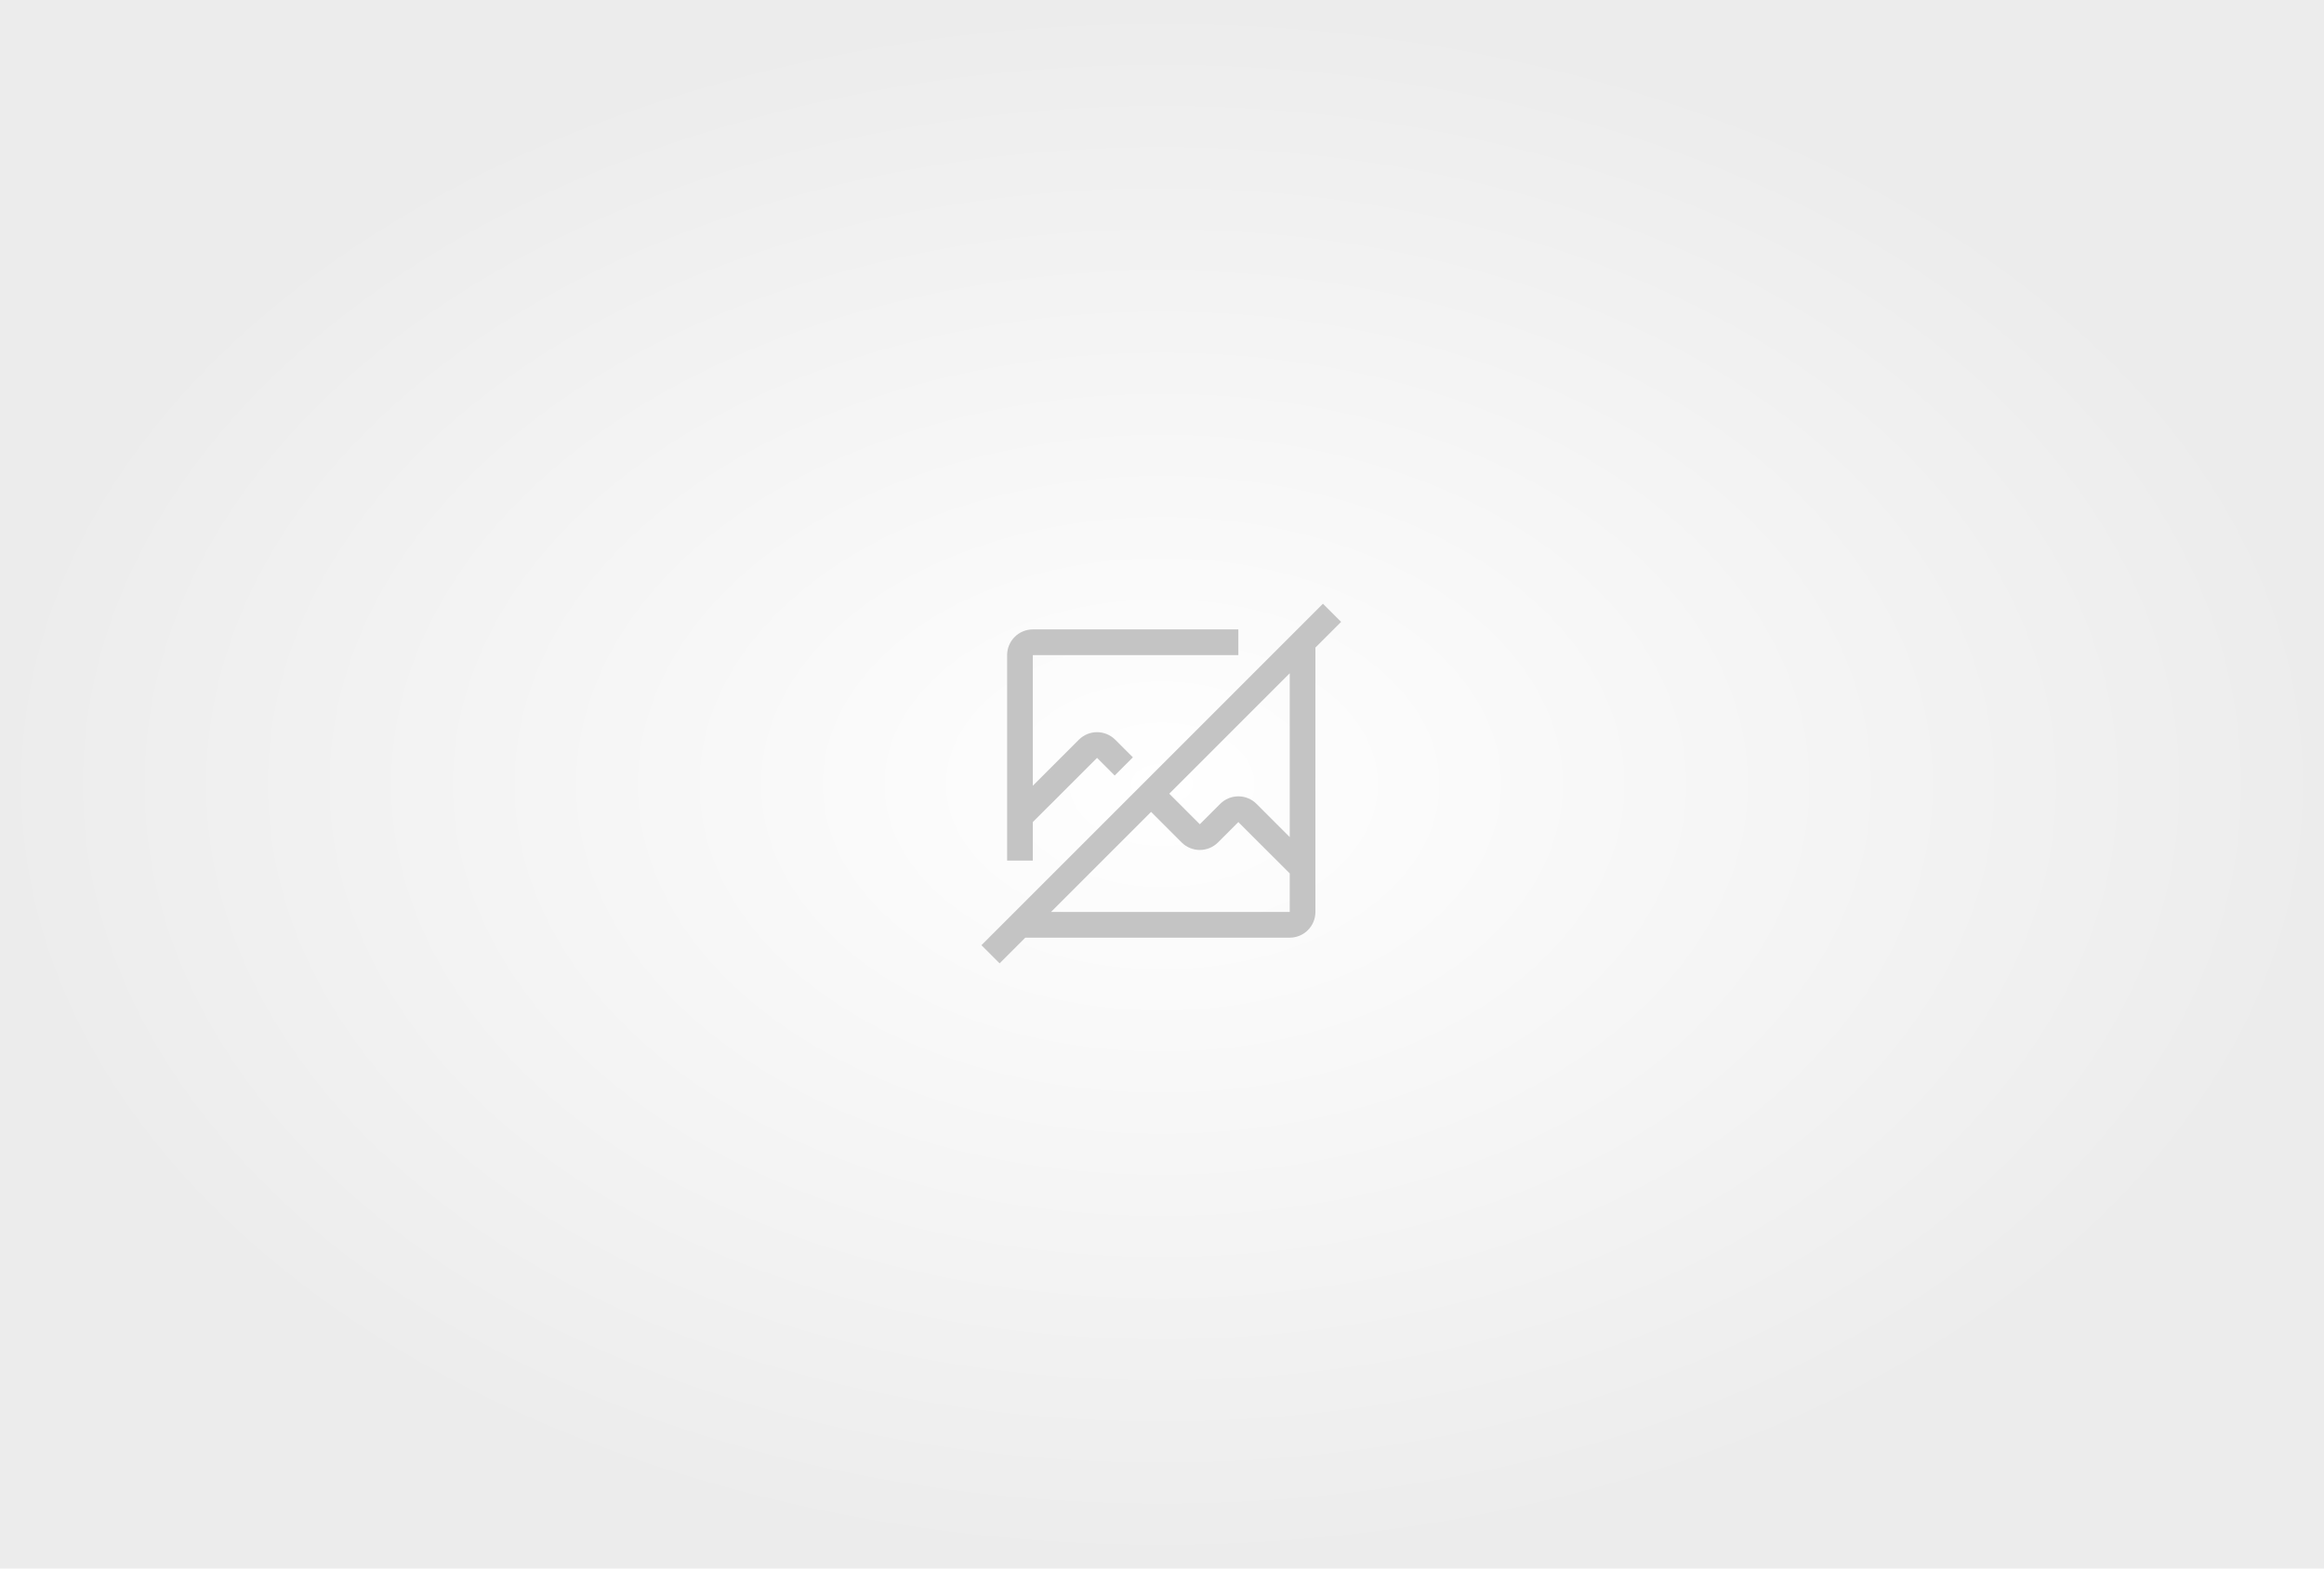
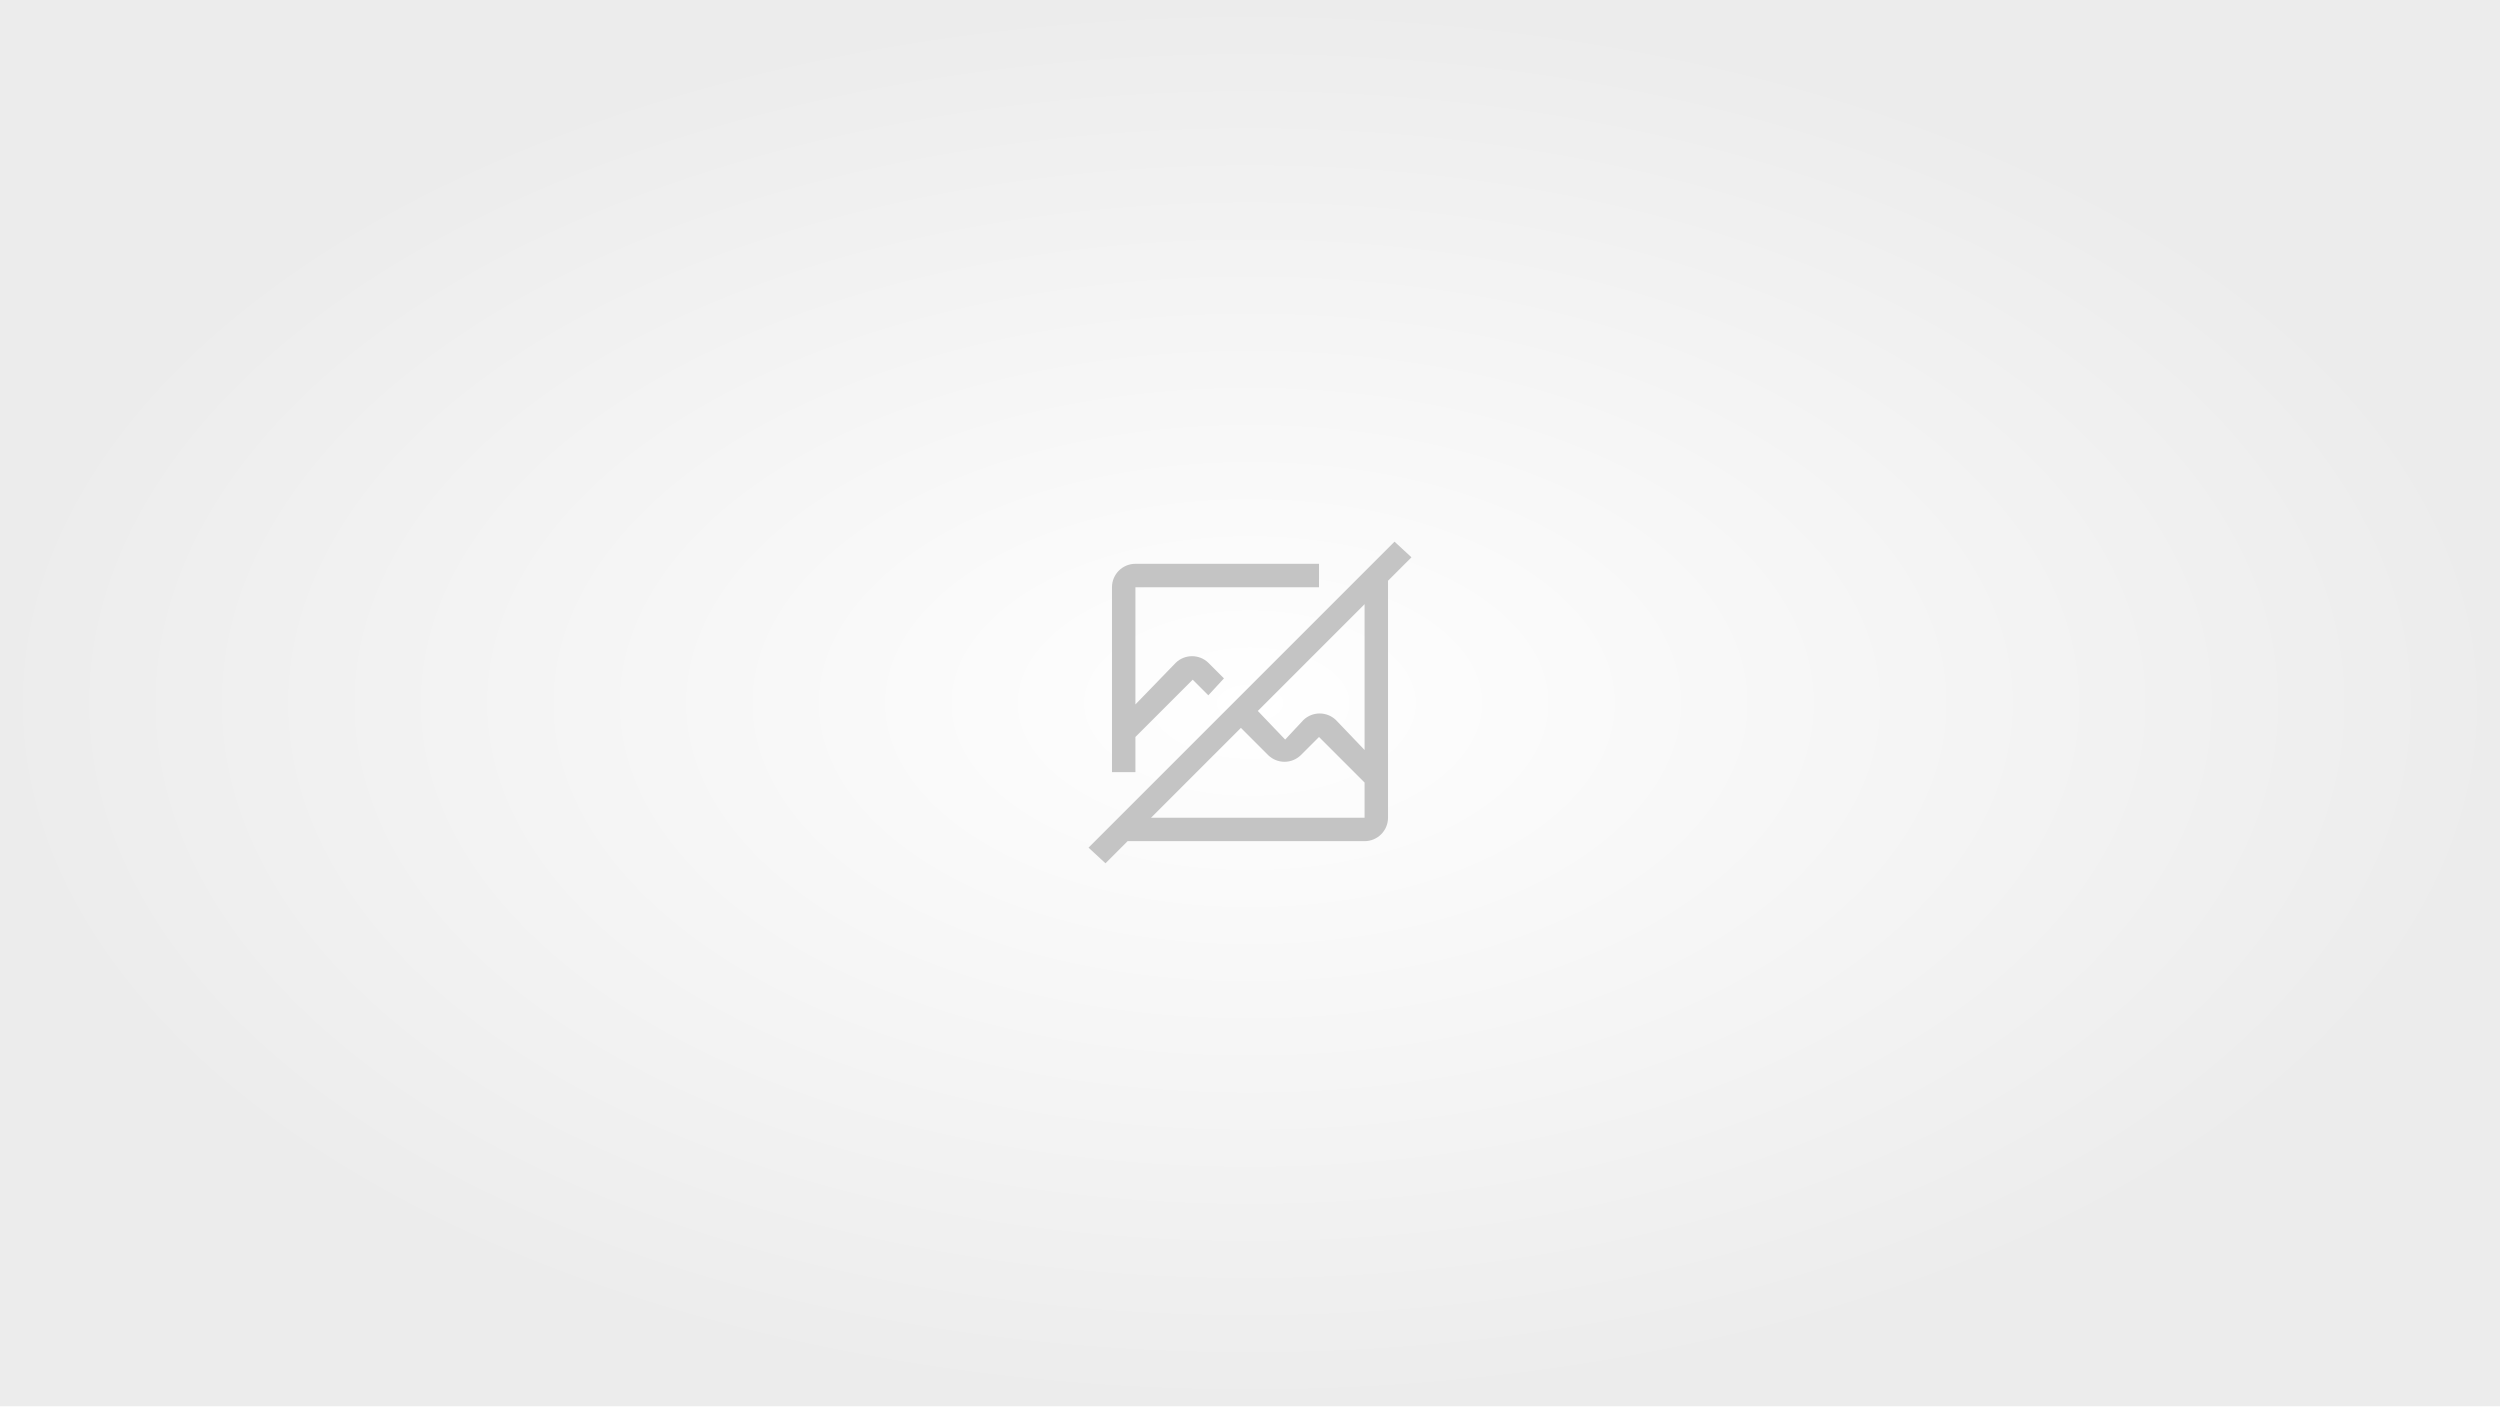
- <svg xmlns="http://www.w3.org/2000/svg" width="1600" height="1080" viewBox="0 0 1600 1080" fill="none">
-   <rect width="1600" height="1080" fill="url(#paint0_radial_2_2)" />
-   <path d="M923.312 428.193L910.807 415.688L675.688 650.807L688.193 663.312L705.88 645.625H887.938C892.626 645.618 897.121 643.752 900.437 640.437C903.752 637.121 905.618 632.626 905.625 627.938V445.88L923.312 428.193ZM887.938 627.938H723.568L792.487 559.018L813.526 580.057C816.843 583.373 821.341 585.236 826.031 585.236C830.721 585.236 835.219 583.373 838.536 580.057L852.562 566.031L887.938 601.38V627.938ZM887.938 576.361L865.068 553.491C861.751 550.175 857.253 548.312 852.562 548.312C847.872 548.312 843.374 550.175 840.057 553.491L826.031 567.517L805.01 546.495L887.938 463.568V576.361Z" fill="#C4C4C4" />
-   <path d="M711.062 592.562V566.031L755.281 521.839L767.424 533.99L779.946 521.468L767.786 509.307C764.469 505.992 759.971 504.129 755.281 504.129C750.591 504.129 746.093 505.992 742.776 509.307L711.062 541.021V451.062H852.562V433.375H711.062C706.373 433.38 701.877 435.245 698.561 438.561C695.245 441.877 693.38 446.373 693.375 451.062V592.562H711.062Z" fill="#C4C4C4" />
+ <svg xmlns="http://www.w3.org/2000/svg" width="1920" height="1080" fill="none">
+   <path fill="url(#a)" d="M0 0h1920v1080H0z" />
+   <path d="m1084 428-13-12-235 235 13 12 17-17h182a18 18 0 0 0 18-18V446l18-18Zm-36 200H884l69-69 21 21a18 18 0 0 0 25 0l14-14 35 35v27Zm0-52-22-23a18 18 0 0 0-25 0l-14 15-21-22 82-82v112ZM872 593v-27l44-44 12 12 12-13-12-12a18 18 0 0 0-25 0l-31 32v-90h141v-18H872a18 18 0 0 0-18 18v142h18Z" fill="#C4C4C4" />
  <defs>
-     <radialGradient id="paint0_radial_2_2" cx="0" cy="0" r="1" gradientUnits="userSpaceOnUse" gradientTransform="translate(800 540) rotate(90) scale(540 800)">
-       <stop stop-color="white" />
+     <radialGradient id="a" cx="0" cy="0" r="1" gradientUnits="userSpaceOnUse" gradientTransform="matrix(0 540 -960 0 960 540)">
+       <stop stop-color="#fff" />
      <stop offset="1" stop-color="#ECECEC" />
    </radialGradient>
  </defs>
</svg>
